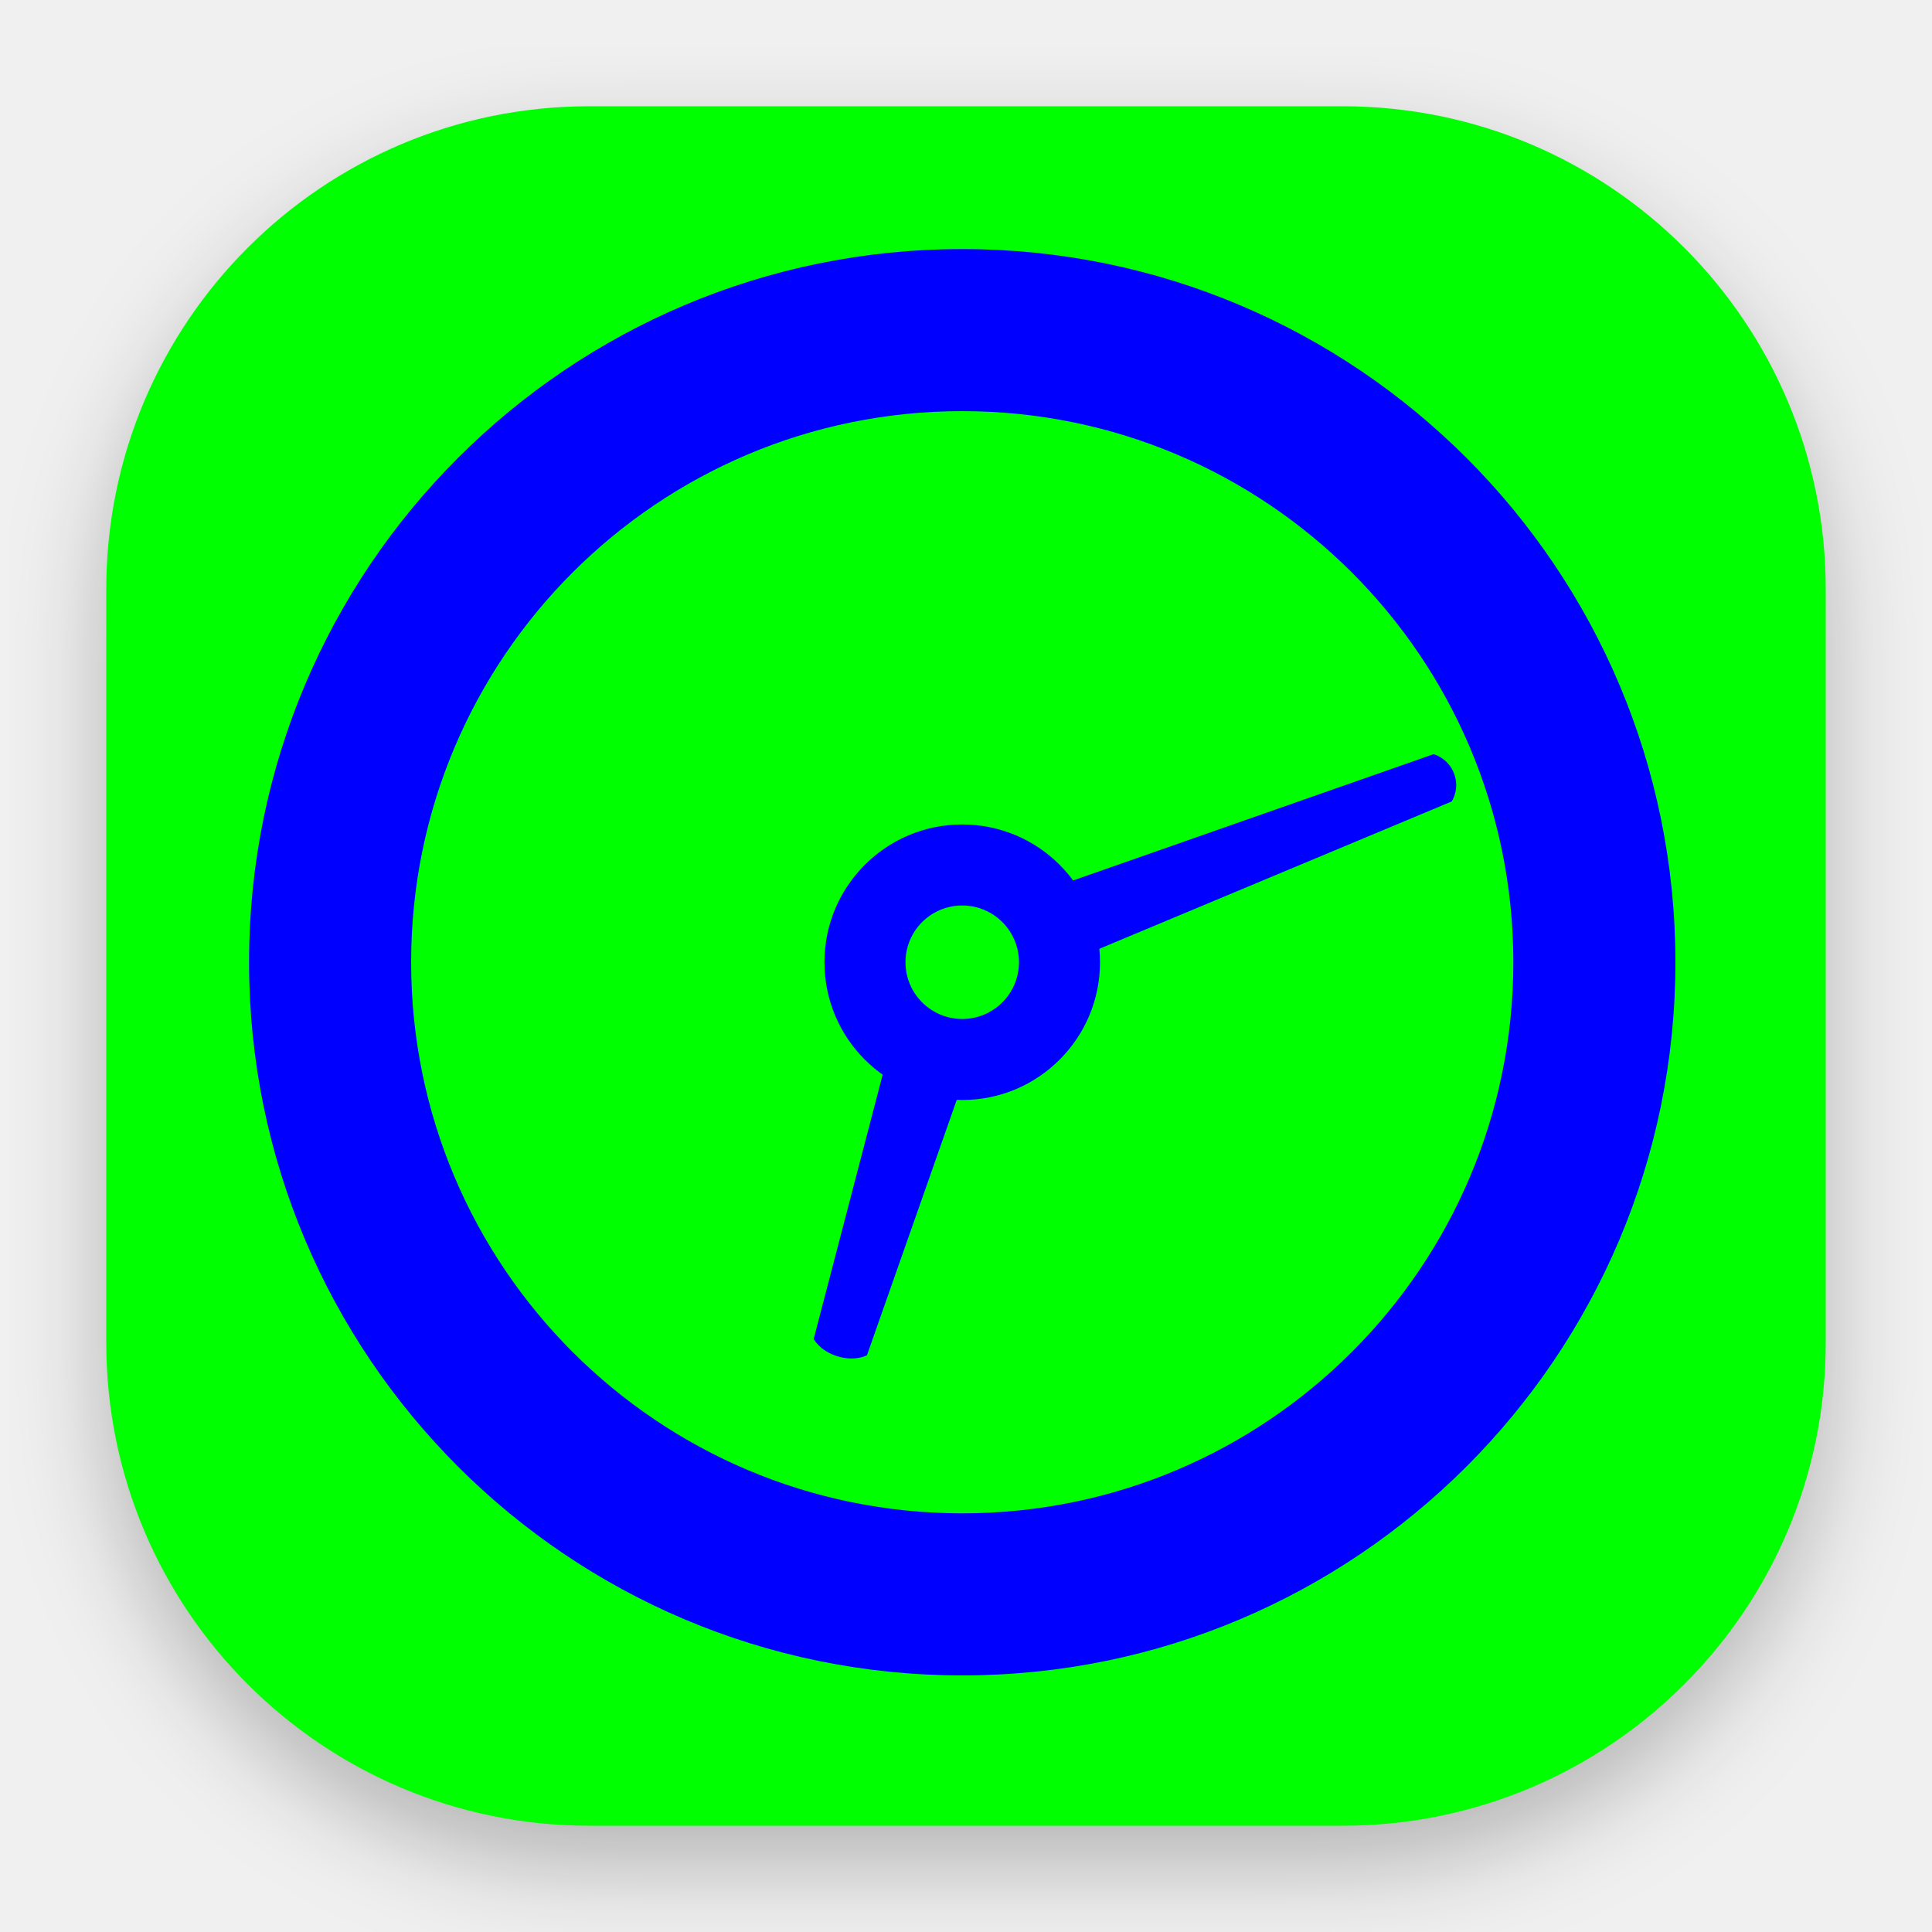
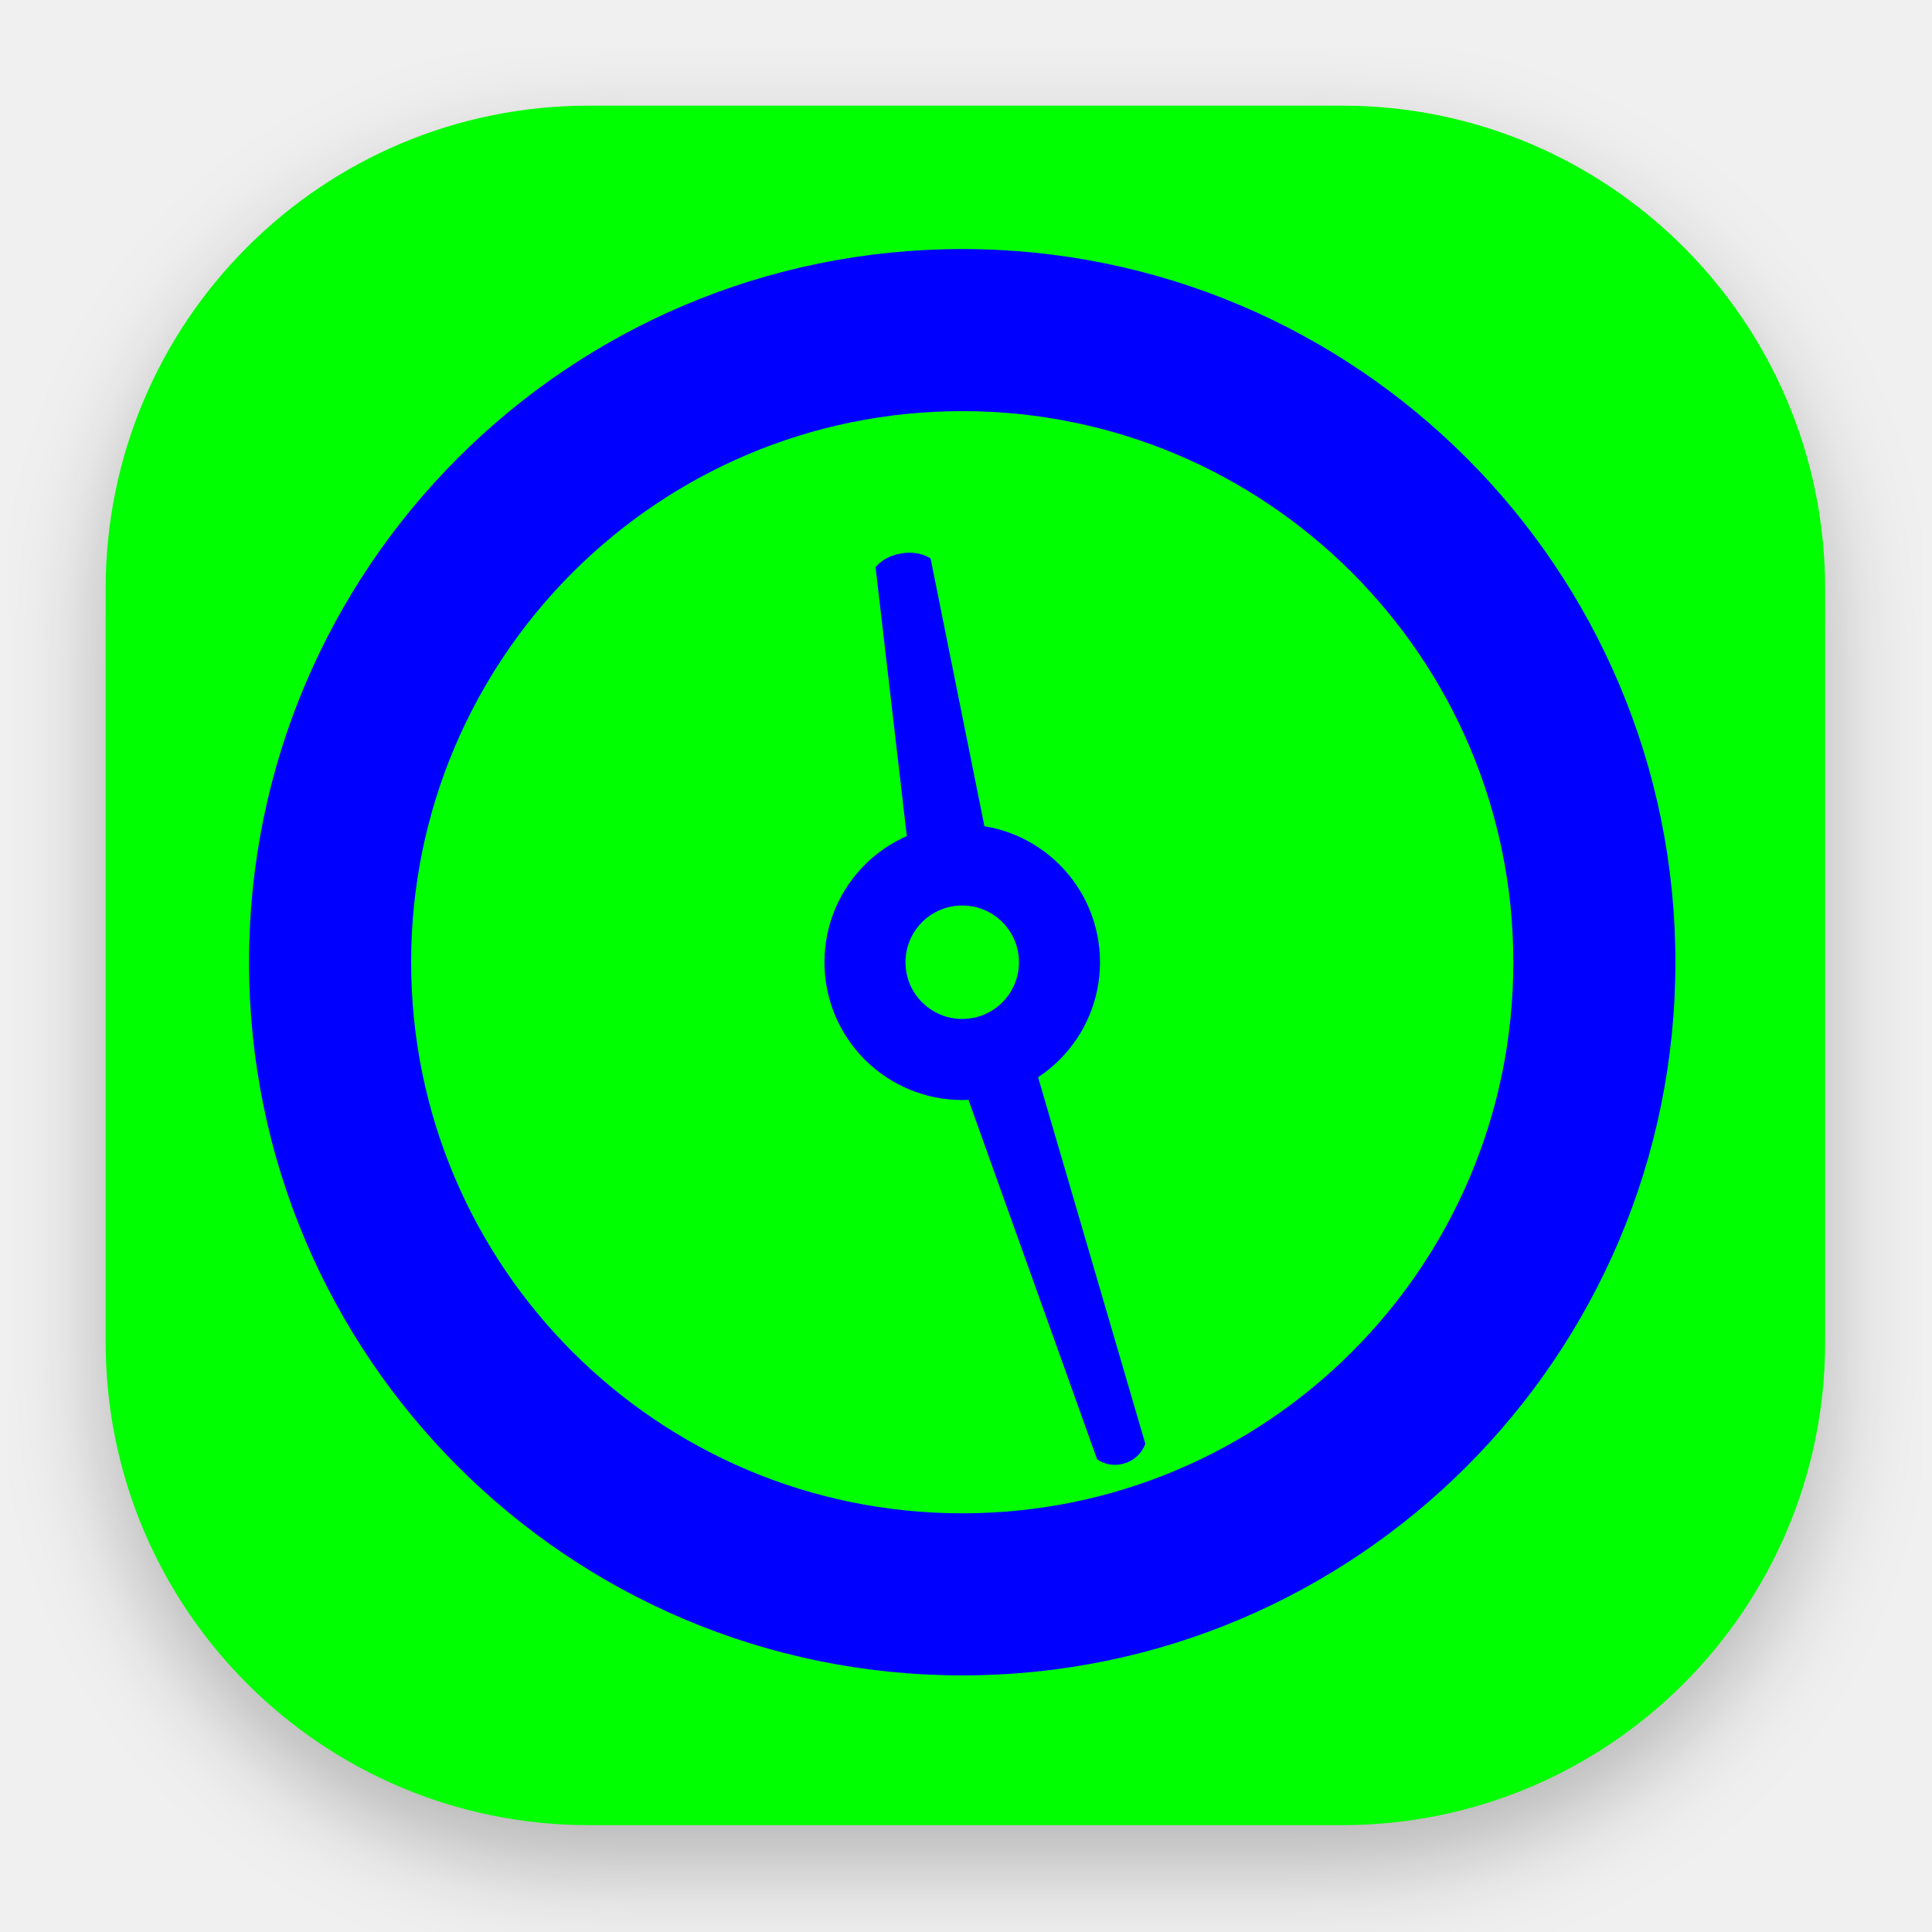
<svg xmlns="http://www.w3.org/2000/svg" width="256" height="256" viewBox="0 0 256 256" fill="none">
-   <g clip-path="url(#clip0_2939_830)">
-     <g filter="url(#filter0_d_2939_830)">
-       <rect x="14.08" y="14.08" width="227.84" height="227.84" rx="64" fill="#00FF00" />
+   <g clip-path="url(#clip0_2951_1258)">
+     <g filter="url(#filter0_d_2951_1258)">
+       <rect x="14" y="14" width="227.84" height="227.84" rx="64" fill="#00FF00" />
    </g>
-     <path fill-rule="evenodd" clip-rule="evenodd" d="M118.142 137.863L107.817 177.42C107.817 177.42 108.619 178.997 110.974 179.717C113.33 180.437 114.877 179.578 114.877 179.578L128.285 141.442C126.684 141.532 125.041 141.346 123.419 140.85C121.395 140.231 119.614 139.194 118.142 137.863Z" fill="#0000FF" />
-     <path fill-rule="evenodd" clip-rule="evenodd" d="M141.464 127.478L192.352 106.2C192.352 106.2 193.468 104.576 192.665 102.485C191.862 100.394 189.947 99.934 189.947 99.934L137.892 118.172C138.999 119.405 139.904 120.857 140.533 122.497C141.162 124.136 141.462 125.821 141.464 127.478Z" fill="#0000FF" />
-     <path fill-rule="evenodd" clip-rule="evenodd" d="M127.5 119.983C123.348 119.983 119.983 123.348 119.983 127.5C119.983 131.651 123.348 135.017 127.5 135.017C131.652 135.017 135.017 131.651 135.017 127.5C135.017 123.348 131.652 119.983 127.5 119.983ZM109.244 127.5C109.244 117.418 117.418 109.244 127.5 109.244C137.582 109.244 145.756 117.418 145.756 127.5C145.756 137.582 137.582 145.756 127.5 145.756C117.418 145.756 109.244 137.582 109.244 127.5Z" fill="#0000FF" />
+     <path fill-rule="evenodd" clip-rule="evenodd" d="M131.368 114.083L123.308 74.004C123.308 74.004 121.896 72.938 119.463 73.323C117.03 73.709 116.016 75.159 116.016 75.159L120.683 115.313C122.082 114.53 123.64 113.977 125.316 113.712C127.406 113.381 129.461 113.532 131.368 114.083Z" fill="#0000FF" />
+     <path fill-rule="evenodd" clip-rule="evenodd" d="M126.791 141.446L145.376 193.378C145.376 193.378 146.94 194.577 149.07 193.885C151.199 193.193 151.76 191.304 151.76 191.304L136.271 138.366C134.982 139.407 133.484 140.234 131.814 140.777C130.144 141.32 128.446 141.53 126.791 141.446Z" fill="#0000FF" />
+     <path fill-rule="evenodd" clip-rule="evenodd" d="M127.5 119.983C123.349 119.983 119.983 123.348 119.983 127.5C119.983 131.651 123.349 135.017 127.5 135.017C131.652 135.017 135.017 131.651 135.017 127.5C135.017 123.348 131.652 119.983 127.5 119.983ZM109.244 127.5C109.244 117.418 117.418 109.244 127.5 109.244C137.582 109.244 145.756 117.418 145.756 127.5C145.756 137.582 137.582 145.756 127.5 145.756C117.418 145.756 109.244 137.582 109.244 127.5Z" fill="#0000FF" />
    <path fill-rule="evenodd" clip-rule="evenodd" d="M127.5 54.477C87.171 54.477 54.477 87.171 54.477 127.5C54.477 167.829 87.171 200.523 127.5 200.523C167.829 200.523 200.523 167.829 200.523 127.5C200.523 87.171 167.829 54.477 127.5 54.477ZM33 127.5C33 75.309 75.309 33 127.5 33C179.691 33 222 75.309 222 127.5C222 179.691 179.691 222 127.5 222C75.309 222 33 179.691 33 127.5Z" fill="#0000FF" />
  </g>
  <defs>
-     <filter id="filter0_d_2939_830" x="1.28" y="6.4" width="253.44" height="253.44" filterUnits="userSpaceOnUse" color-interpolation-filters="sRGB">
+     <filter id="filter0_d_2951_1258" x="1.2" y="6.32" width="253.44" height="253.44" filterUnits="userSpaceOnUse" color-interpolation-filters="sRGB">
      <feFlood flood-opacity="0" result="BackgroundImageFix" />
      <feColorMatrix in="SourceAlpha" type="matrix" values="0 0 0 0 0 0 0 0 0 0 0 0 0 0 0 0 0 0 127 0" result="hardAlpha" />
      <feOffset dy="5.12" />
      <feGaussianBlur stdDeviation="6.4" />
      <feColorMatrix type="matrix" values="0 0 0 0 0 0 0 0 0 0 0 0 0 0 0 0 0 0 0.25 0" />
-       <feBlend mode="normal" in2="BackgroundImageFix" result="effect1_dropShadow_2939_830" />
-       <feBlend mode="normal" in="SourceGraphic" in2="effect1_dropShadow_2939_830" result="shape" />
+       <feBlend mode="normal" in2="BackgroundImageFix" result="effect1_dropShadow_2951_1258" />
+       <feBlend mode="normal" in="SourceGraphic" in2="effect1_dropShadow_2951_1258" result="shape" />
    </filter>
-     <clipPath id="clip0_2939_830">
+     <clipPath id="clip0_2951_1258">
      <rect width="256" height="256" fill="white" />
    </clipPath>
  </defs>
</svg>
